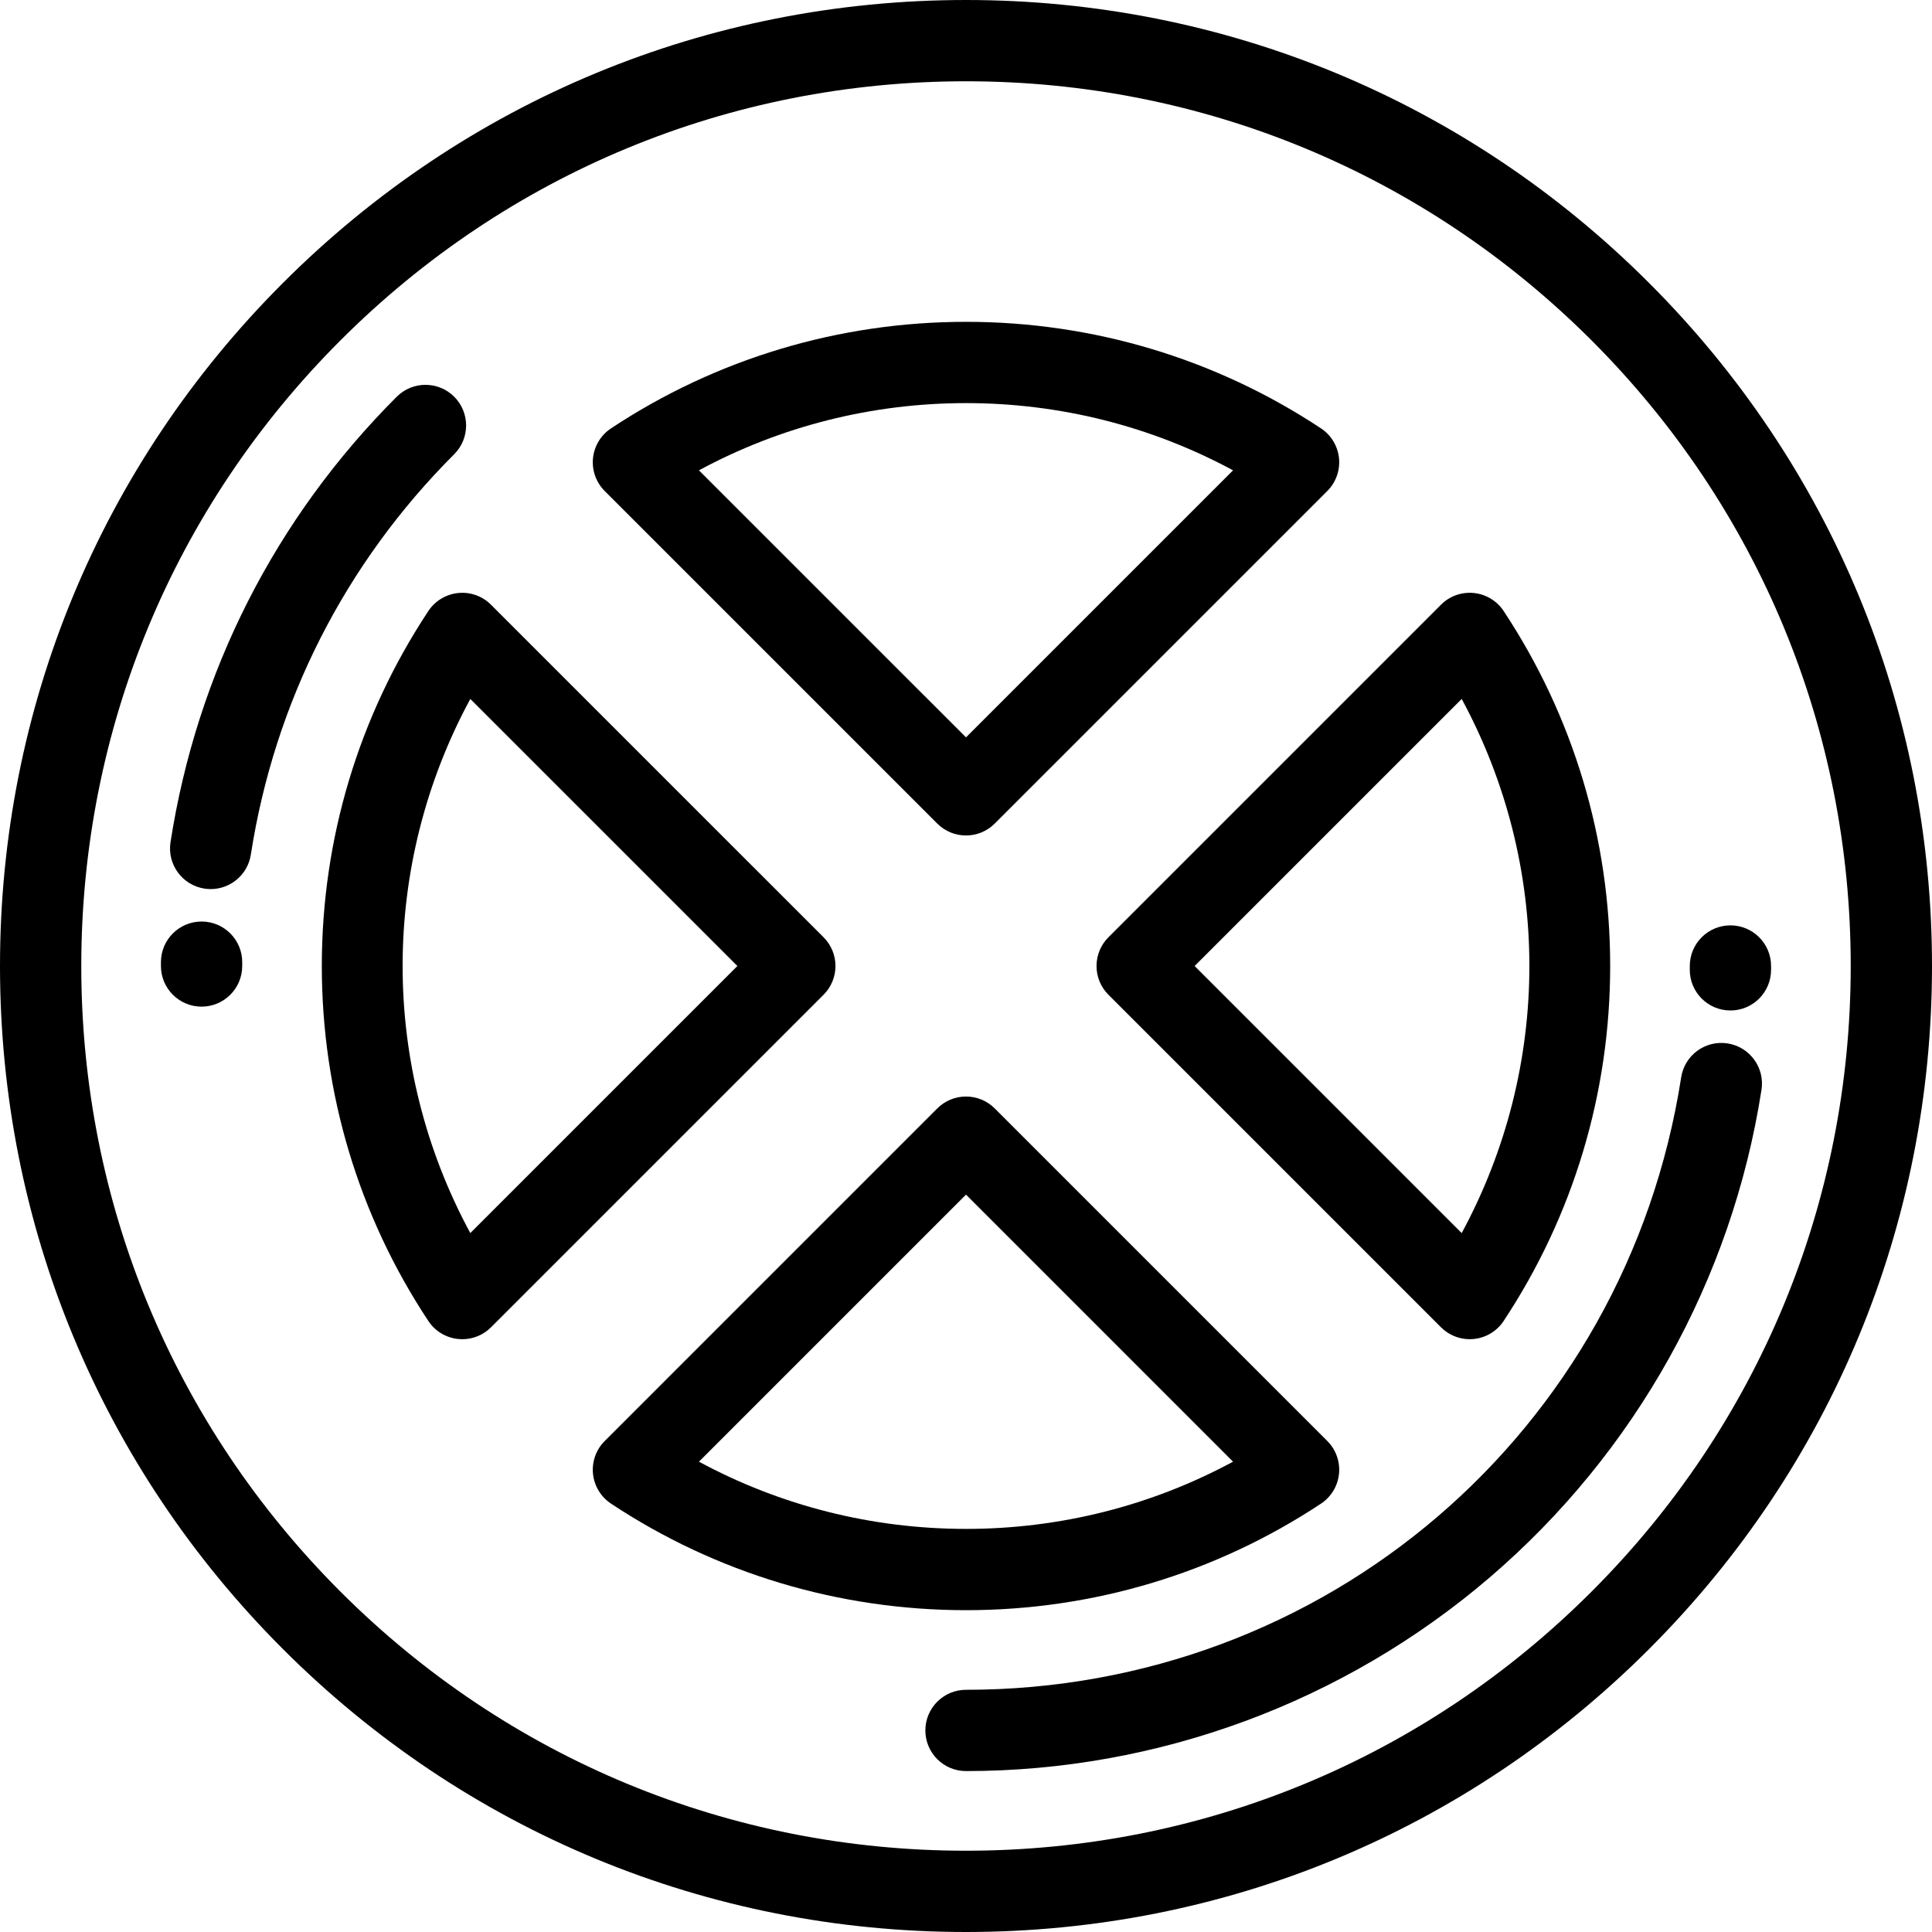
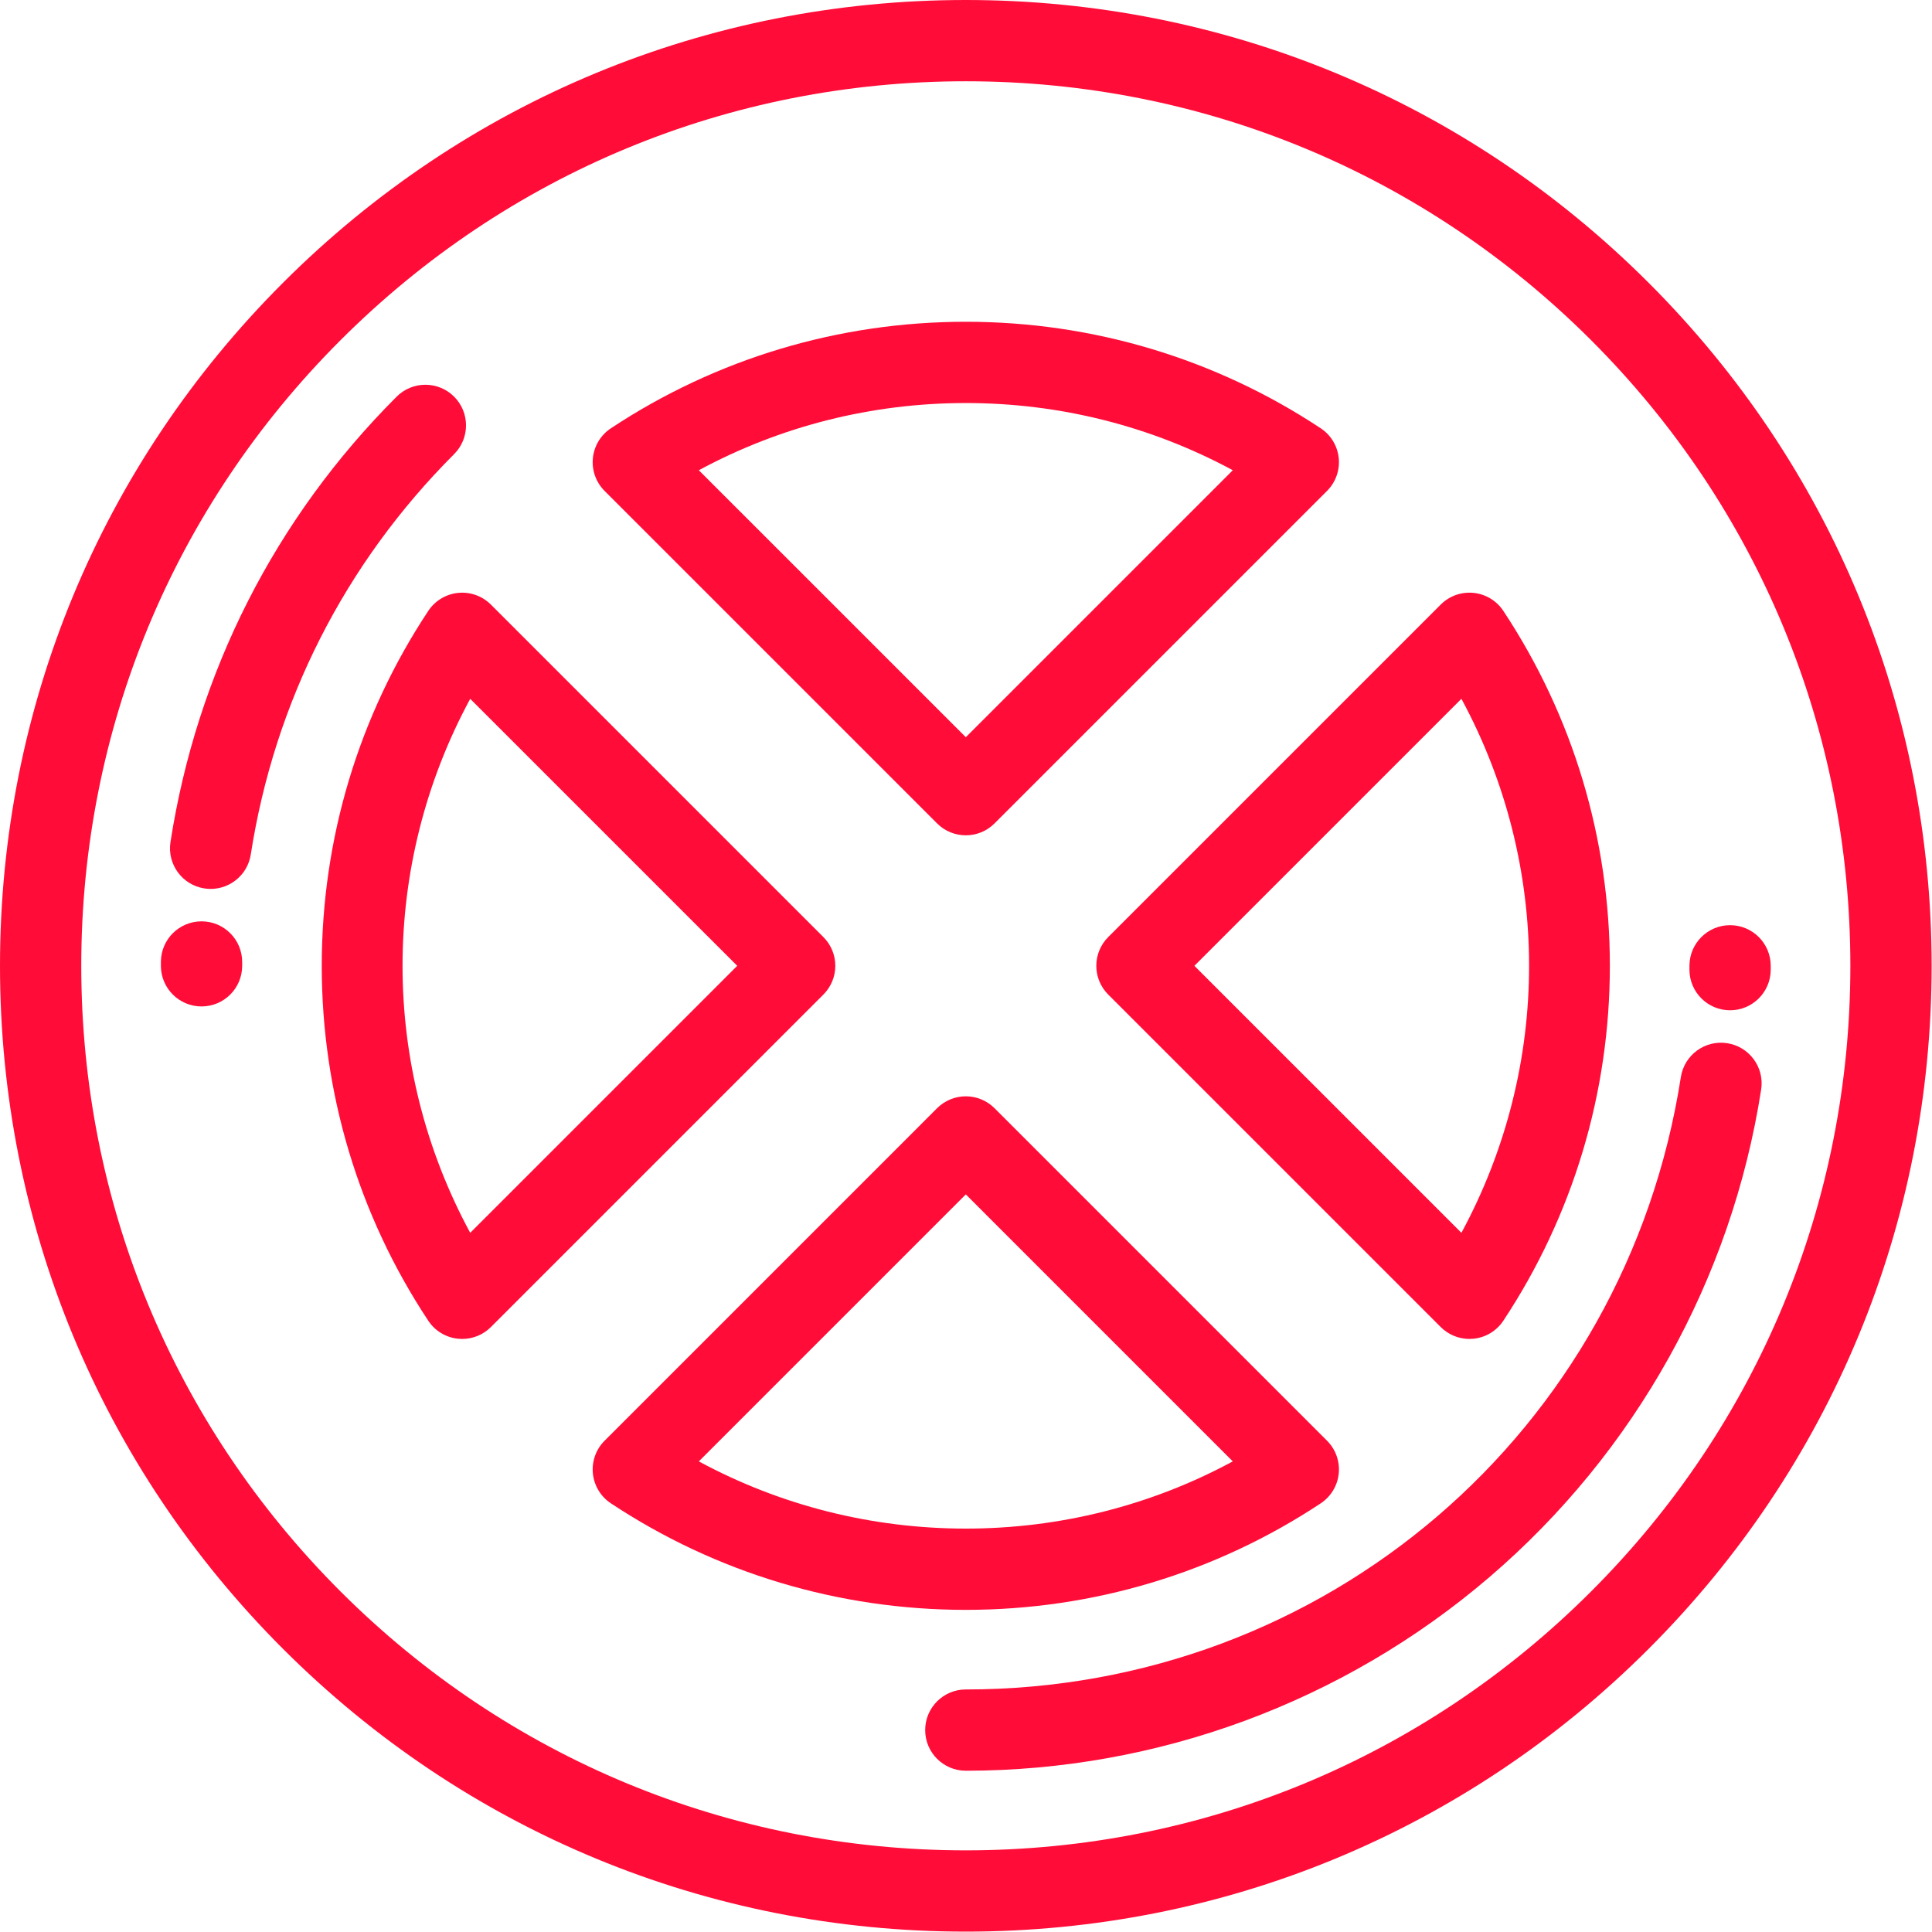
- <svg xmlns="http://www.w3.org/2000/svg" version="1.1" id="Layer_1" x="0px" y="0px" viewBox="0 0 511.999 511.999" style="enable-background:new 0 0 511.999 511.999;" xml:space="preserve">
-   <g>
-     <g>
-       <g>
-         <path d="M248.385,218.253c2.102,2.103,4.859,3.156,7.615,3.156s5.511-1.052,7.614-3.156l88.133-88.131     c2.286-2.286,3.425-5.478,3.101-8.696c-0.324-3.216-2.076-6.117-4.771-7.901C322.169,95.052,289.638,85.288,256,85.288     c-33.636,0-66.169,9.764-94.078,28.238c-2.697,1.784-4.448,4.685-4.772,7.901c-0.324,3.216,0.815,6.409,3.101,8.696     L248.385,218.253z M256,106.828c24.914,0,49.125,6.124,70.766,17.813L256,195.407l-70.768-70.766     C206.875,112.951,231.087,106.828,256,106.828z" />
-         <path d="M290.59,256.001c0,2.856,1.134,5.597,3.155,7.617l88.135,88.131c2.029,2.03,4.774,3.153,7.614,3.153     c0.359,0,0.718-0.017,1.08-0.055c3.216-0.324,6.117-2.074,7.901-4.771c18.473-27.907,28.238-60.438,28.238-94.076     s-9.764-66.169-28.238-94.08c-1.784-2.695-4.685-4.447-7.901-4.771c-3.218-0.328-6.409,0.814-8.695,3.101l-88.136,88.135     C291.724,250.405,290.59,253.144,290.59,256.001z M387.365,185.228c23.916,44.188,23.915,97.356,0,141.544l-70.774-70.771     L387.365,185.228z" />
-         <path d="M256.009,426.714c33.629,0,66.159-9.764,94.07-28.238c2.695-1.786,4.447-4.687,4.771-7.903     c0.324-3.216-0.814-6.407-3.101-8.694l-88.133-88.133c-2.019-2.019-4.758-3.156-7.614-3.156c-2.856,0-5.596,1.136-7.617,3.156     l-88.132,88.133c-2.285,2.286-3.425,5.478-3.101,8.694c0.324,3.216,2.075,6.117,4.772,7.903     c27.905,18.471,60.436,28.236,94.076,28.238C256.002,426.714,256.004,426.714,256.009,426.714z M185.231,387.361L256,316.592     l70.766,70.769c-21.643,11.689-45.849,17.813-70.758,17.813c-0.002,0-0.009,0-0.011,0     C231.084,405.173,206.87,399.045,185.231,387.361z" />
-         <path d="M437.018,74.983C388.666,26.629,324.38,0,255.998,0C187.619,0,123.332,26.629,74.982,74.982     C26.629,123.334,0,187.62,0,256.001c0,68.379,26.629,132.667,74.981,181.018c48.352,48.352,112.638,74.98,181.017,74.98     c68.381,0,132.668-26.629,181.02-74.98c48.352-48.352,74.981-112.639,74.981-181.018C512,187.62,485.37,123.334,437.018,74.983z      M421.787,421.787c-44.283,44.283-103.162,68.672-165.789,68.672c-62.625,0-121.503-24.389-165.787-68.672     C45.929,377.504,21.54,318.627,21.54,256.001S45.929,134.498,90.213,90.214C134.495,45.929,193.372,21.54,255.998,21.54     c62.627,0,121.505,24.388,165.789,68.674c44.284,44.283,68.673,103.161,68.673,165.787     C490.46,318.627,466.071,377.504,421.787,421.787z" />
-         <path d="M221.409,256.001c0-2.856-1.135-5.595-3.155-7.614l-88.135-88.133c-2.286-2.286-5.477-3.429-8.695-3.101     c-3.217,0.324-6.118,2.076-7.902,4.771c-18.473,27.909-28.237,60.442-28.238,94.078c0,33.637,9.764,66.168,28.238,94.077     c1.784,2.697,4.686,4.449,7.902,4.771c0.361,0.038,0.721,0.055,1.08,0.055c2.841,0,5.585-1.123,7.614-3.153l88.135-88.133     C220.274,261.596,221.409,258.857,221.409,256.001z M124.634,326.774c-23.915-44.188-23.915-97.353,0.001-141.544l70.774,70.771     L124.634,326.774z" />
-         <path d="M53.505,244.214c-0.029,0-0.057,0-0.086,0c-5.908,0-10.722,4.767-10.768,10.686l-0.002,1.1     c0,5.948,4.822,10.77,10.77,10.77c5.947,0,10.77-4.822,10.77-10.77l0.002-0.932C64.238,249.12,59.453,244.261,53.505,244.214z" />
-         <path d="M458.581,245.231c-5.947,0-10.77,4.824-10.77,10.77l-0.002,1.016c0,5.946,4.823,10.77,10.77,10.77     s10.77-4.824,10.77-10.77l0.002-1.016C469.351,250.054,464.528,245.231,458.581,245.231z" />
-         <path d="M120.37,105.139c-4.207-4.205-11.026-4.205-15.232,0c-32.215,32.215-52.945,73.036-59.951,118.051     c-0.915,5.877,3.108,11.384,8.985,12.299c0.561,0.086,1.119,0.128,1.67,0.128c5.217,0,9.801-3.799,10.628-9.115     c6.299-40.469,24.936-77.169,53.9-106.133C124.575,116.165,124.575,109.346,120.37,105.139z" />
-         <path d="M457.828,276.515c-5.885-0.92-11.383,3.109-12.298,8.984C430.891,379.551,351.182,447.813,256,447.813     c-5.948,0-10.77,4.824-10.77,10.77c0,5.949,4.822,10.77,10.77,10.77c50.861,0,100.146-18.221,138.777-51.305     c38.631-33.082,64.214-78.981,72.035-129.236C467.728,282.935,463.705,277.429,457.828,276.515z" />
-       </g>
-     </g>
-   </g>
-   <g>
- </g>
-   <g>
- </g>
-   <g>
- </g>
-   <g>
- </g>
-   <g>
- </g>
-   <g>
- </g>
-   <g>
- </g>
-   <g>
- </g>
-   <g>
- </g>
-   <g>
- </g>
-   <g>
- </g>
-   <g>
- </g>
-   <g>
- </g>
-   <g>
- </g>
-   <g>
- </g>
+ <svg xmlns="http://www.w3.org/2000/svg" width="100%" height="100%" viewBox="0 0 2845 2845" version="1.1" xml:space="preserve" style="fill-rule:evenodd;clip-rule:evenodd;stroke-linejoin:round;stroke-miterlimit:2;">
+   <path d="M1379.92,1212.52c11.677,11.683 26.994,17.533 42.305,17.533c15.311,0 30.617,-5.844 42.3,-17.533l489.628,-489.617c12.7,-12.7 19.028,-30.433 17.228,-48.311c-1.8,-17.867 -11.534,-33.983 -26.506,-43.895c-155.044,-102.627 -335.772,-156.872 -522.65,-156.872c-186.866,0 -367.605,54.245 -522.655,156.878c-14.984,9.911 -24.711,26.028 -26.511,43.894c-1.8,17.867 4.527,35.606 17.227,48.312l489.634,489.611Zm42.305,-619.028c138.411,-0 272.917,34.022 393.145,98.961l-393.145,393.144l-393.155,-393.144c120.239,-64.944 254.75,-98.961 393.155,-98.961Z" style="fill:#ff0c38;fill-rule:nonzero;" />
+   <path d="M1614.39,1422.23c-0,15.866 6.3,31.094 17.528,42.316l489.639,489.617c11.272,11.278 26.522,17.517 42.3,17.517c1.994,-0 3.988,-0.095 6,-0.306c17.866,-1.8 33.983,-11.522 43.894,-26.505c102.628,-155.039 156.878,-335.767 156.878,-522.645c-0,-186.878 -54.245,-367.605 -156.878,-522.666c-9.911,-14.973 -26.028,-24.706 -43.894,-26.506c-17.878,-1.822 -35.606,4.522 -48.306,17.228l-489.644,489.639c-11.217,11.222 -17.517,26.439 -17.517,42.311Zm537.639,-393.184c132.866,245.489 132.861,540.867 -0,786.356l-393.189,-393.172l393.189,-393.184Z" style="fill:#ff0c38;fill-rule:nonzero;" />
+   <path d="M1422.27,2370.63c186.828,0 367.55,-54.244 522.611,-156.877c14.973,-9.923 24.706,-26.039 26.506,-43.906c1.8,-17.867 -4.522,-35.594 -17.228,-48.3l-489.628,-489.628c-11.216,-11.216 -26.433,-17.533 -42.3,-17.533c-15.866,-0 -31.089,6.311 -42.316,17.533l-489.623,489.628c-12.694,12.7 -19.027,30.433 -17.227,48.3c1.8,17.867 11.527,33.983 26.511,43.906c155.028,102.616 335.755,156.866 522.644,156.877l0.05,0Zm-393.211,-218.627l393.161,-393.162l393.145,393.162c-120.239,64.938 -254.717,98.961 -393.1,98.961l-0.061,-0c-138.406,-0.006 -272.928,-34.05 -393.145,-98.961Z" style="fill:#ff0c38;fill-rule:nonzero;" />
+   <path d="M2427.88,416.572c-268.622,-268.633 -625.767,-416.572 -1005.67,-416.572c-379.883,0 -737.033,147.939 -1005.64,416.567c-268.628,268.622 -416.567,625.766 -416.567,1005.66c-0,379.883 147.939,737.039 416.561,1005.65c268.622,268.623 625.767,416.556 1005.65,416.556c379.895,-0 737.045,-147.939 1005.67,-416.556c268.622,-268.622 416.561,-625.772 416.561,-1005.65c0.005,-379.895 -147.939,-737.039 -416.561,-1005.66Zm-84.617,1926.69c-246.017,246.017 -573.122,381.511 -921.05,381.511c-347.917,0 -675.017,-135.494 -921.039,-381.511c-246.011,-246.017 -381.505,-573.111 -381.505,-921.033c-0,-347.922 135.494,-675.017 381.516,-921.039c246.011,-246.028 573.106,-381.522 921.028,-381.522c347.928,-0 675.028,135.489 921.05,381.522c246.022,246.017 381.517,573.117 381.517,921.039c-0,347.922 -135.495,675.016 -381.517,921.033Z" style="fill:#ff0c38;fill-rule:nonzero;" />
+   <path d="M1230.05,1422.23c0,-15.867 -6.306,-31.084 -17.528,-42.3l-489.639,-489.628c-12.7,-12.7 -30.427,-19.05 -48.305,-17.228c-17.872,1.8 -33.989,11.534 -43.9,26.506c-102.628,155.05 -156.872,335.789 -156.878,522.655c-0,186.873 54.244,367.6 156.878,522.65c9.911,14.984 26.033,24.717 43.9,26.506c2.005,0.211 4.005,0.305 6,0.305c15.783,0 31.028,-6.238 42.3,-17.516l489.639,-489.628c11.227,-11.239 17.533,-26.456 17.533,-42.322Zm-537.639,393.183c-132.861,-245.489 -132.861,-540.85 0.006,-786.355l393.189,393.172l-393.195,393.183Z" style="fill:#ff0c38;fill-rule:nonzero;" />
+   <path d="M297.25,1356.74l-0.478,0c-32.822,0 -59.566,26.484 -59.822,59.367l-0.011,6.111c-0,33.045 26.789,59.834 59.833,59.834c33.039,-0 59.834,-26.789 59.834,-59.834l0.011,-5.178c0.261,-33.044 -26.323,-60.038 -59.367,-60.3Z" style="fill:#ff0c38;fill-rule:nonzero;" />
+   <path d="M2547.67,1362.39c-33.039,0 -59.833,26.8 -59.833,59.834l-0.011,5.644c-0,33.034 26.794,59.834 59.833,59.834c33.039,-0 59.833,-26.8 59.833,-59.834l0.012,-5.644c-0,-33.039 -26.795,-59.834 -59.834,-59.834Z" style="fill:#ff0c38;fill-rule:nonzero;" />
+   <path d="M668.722,584.106c-23.372,-23.362 -61.255,-23.362 -84.622,-0c-178.972,178.972 -294.139,405.755 -333.061,655.838c-5.083,32.65 17.267,63.245 49.917,68.328c3.116,0.478 6.216,0.711 9.277,0.711c28.984,0 54.45,-21.105 59.045,-50.639c34.994,-224.827 138.533,-428.716 299.444,-589.627c23.361,-23.356 23.361,-61.239 0,-84.611Z" style="fill:#ff0c38;fill-rule:nonzero;" />
+   <path d="M2543.49,1536.19c-32.695,-5.111 -63.239,17.273 -68.322,49.912c-81.328,522.511 -524.156,901.744 -1052.94,901.744c-33.044,0 -59.833,26.8 -59.833,59.833c-0,33.05 26.789,59.834 59.833,59.834c282.561,-0 556.367,-101.228 770.984,-285.028c214.616,-183.789 356.744,-438.783 400.194,-717.978c5.089,-32.65 -17.261,-63.239 -49.911,-68.317Z" style="fill:#ff0c38;fill-rule:nonzero;" />
</svg>
